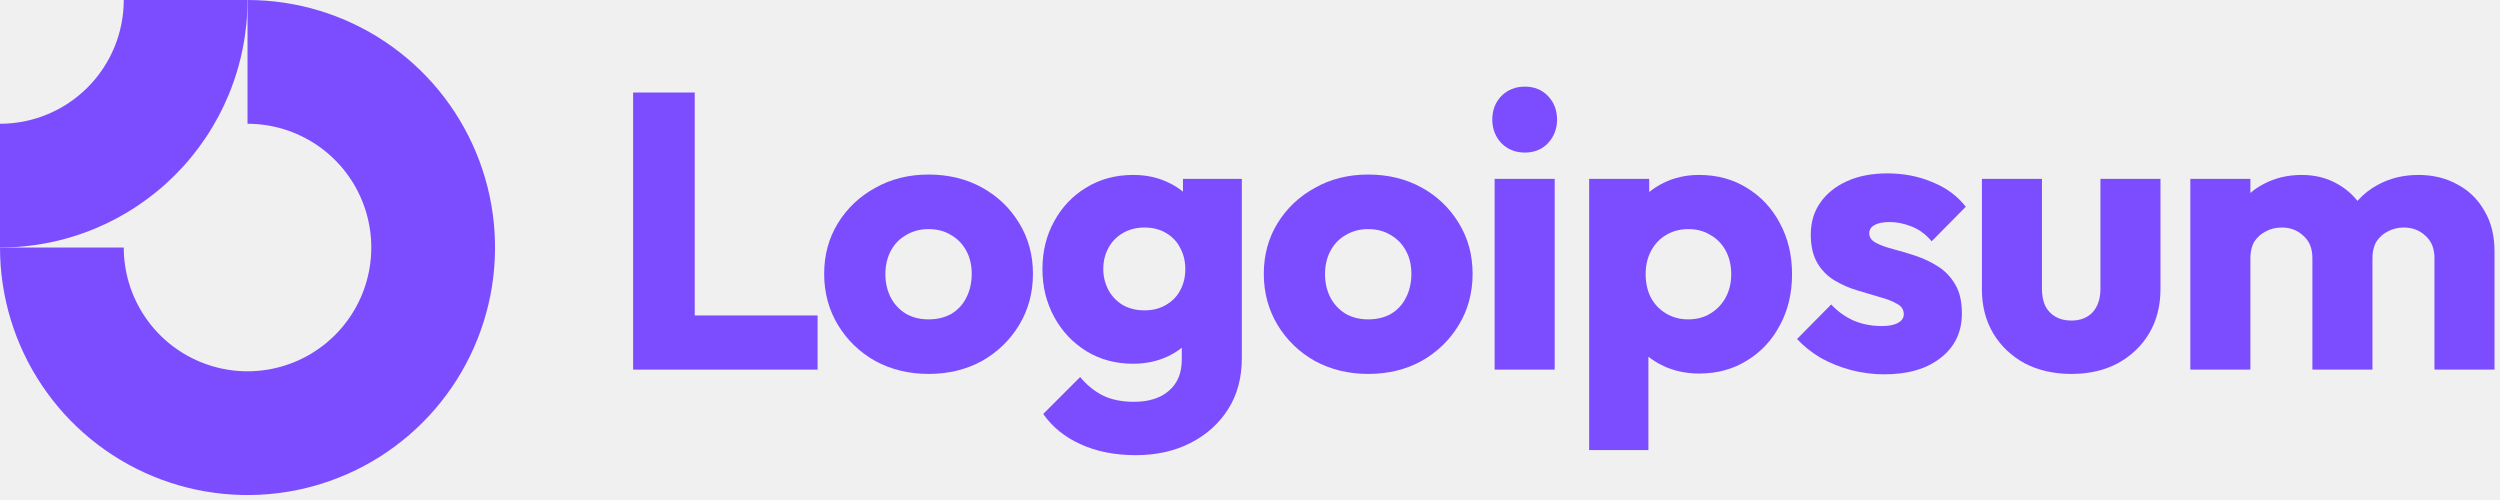
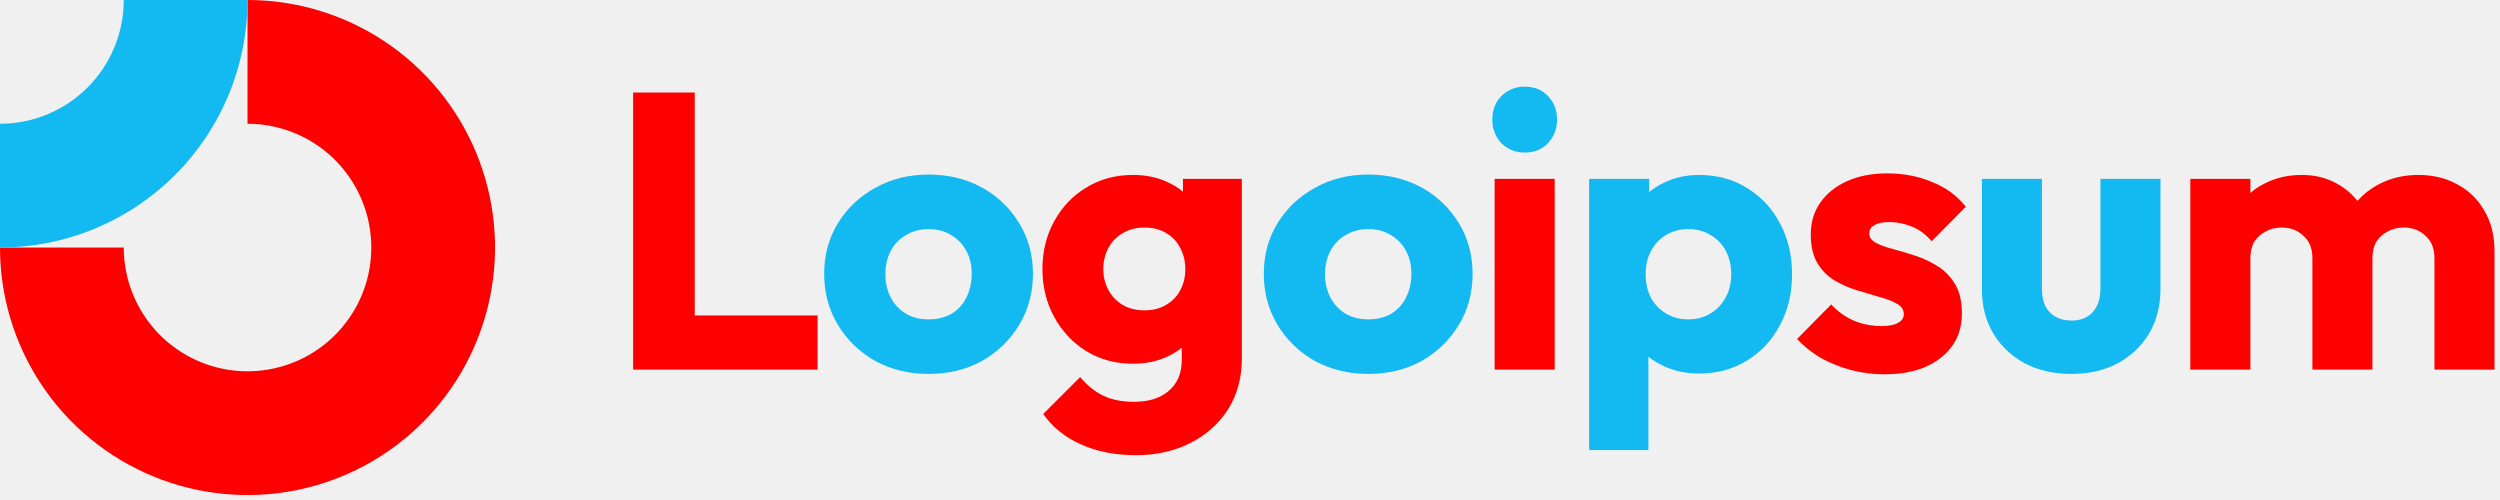
<svg xmlns="http://www.w3.org/2000/svg" width="220" height="44" viewBox="0 0 220 44" fill="none">
  <g clip-path="url(#clip0_1_14)">
-     <path fill-rule="evenodd" clip-rule="evenodd" d="M27.833 12.727C26.042 11.53 23.936 10.891 21.782 10.891V0C26.09 0 30.302 1.278 33.884 3.671C37.466 6.064 40.258 9.466 41.906 13.447C43.555 17.427 43.986 21.806 43.146 26.032C42.305 30.257 40.231 34.138 37.184 37.184C34.138 40.231 30.257 42.305 26.032 43.146C21.806 43.986 17.427 43.555 13.447 41.906C9.466 40.258 6.064 37.466 3.671 33.884C1.278 30.302 0 26.09 0 21.782H10.891C10.891 23.936 11.53 26.042 12.727 27.833C13.923 29.624 15.624 31.02 17.614 31.844C19.604 32.669 21.794 32.884 23.907 32.464C26.02 32.044 27.96 31.006 29.483 29.483C31.006 27.96 32.044 26.02 32.464 23.907C32.884 21.794 32.669 19.604 31.844 17.614C31.02 15.624 29.624 13.923 27.833 12.727Z" fill="#7C4DFF" style="fill:#7C4DFF;fill:color(display-p3 0.486 0.302 1);fill-opacity:1;" />
-     <path fill-rule="evenodd" clip-rule="evenodd" d="M10.891 5.75586e-06C10.891 1.43 10.609 2.846 10.062 4.168C9.515 5.489 8.712 6.69 7.701 7.701C6.69 8.713 5.489 9.515 4.168 10.062C2.846 10.609 1.43 10.891 4.7606e-07 10.891L0 21.782C2.86 21.782 5.693 21.219 8.336 20.124C10.978 19.029 13.38 17.425 15.402 15.402C17.425 13.38 19.029 10.978 20.124 8.336C21.219 5.693 21.782 2.86 21.782 0L10.891 5.75586e-06Z" fill="#7C4DFF" style="fill:#7C4DFF;fill:color(display-p3 0.486 0.302 1);fill-opacity:1;" />
-     <path d="M136.813 15.74H131.528V32.526H136.813V15.74Z" fill="#7C4DFF" style="fill:#7C4DFF;fill:color(display-p3 0.486 0.302 1);fill-opacity:1;" />
-     <path d="M132.117 12.597C132.669 13.15 133.359 13.426 134.188 13.426C135.017 13.426 135.696 13.15 136.226 12.597C136.756 12.022 137.021 11.331 137.021 10.525C137.021 9.696 136.756 9.005 136.226 8.453C135.696 7.9 135.017 7.624 134.188 7.624C133.359 7.624 132.669 7.9 132.117 8.453C131.586 9.005 131.321 9.696 131.321 10.525C131.321 11.331 131.586 12.022 132.117 12.597Z" fill="#7C4DFF" style="fill:#7C4DFF;fill:color(display-p3 0.486 0.302 1);fill-opacity:1;" />
-     <path d="M55.715 32.526V8.142H61.137V27.76H71.948V32.526H55.715Z" fill="#7C4DFF" style="fill:#7C4DFF;fill:color(display-p3 0.486 0.302 1);fill-opacity:1;" />
-     <path fill-rule="evenodd" clip-rule="evenodd" d="M81.713 32.906C79.986 32.906 78.42 32.526 77.016 31.766C75.634 30.983 74.541 29.924 73.735 28.589C72.929 27.253 72.526 25.756 72.526 24.099C72.526 22.441 72.929 20.956 73.735 19.643C74.541 18.331 75.634 17.294 77.016 16.535C78.397 15.752 79.963 15.36 81.713 15.36C83.463 15.36 85.029 15.74 86.41 16.5C87.792 17.26 88.885 18.308 89.691 19.643C90.497 20.956 90.9 22.441 90.9 24.099C90.9 25.756 90.497 27.253 89.691 28.589C88.885 29.924 87.792 30.983 86.41 31.766C85.029 32.526 83.463 32.906 81.713 32.906ZM81.713 28.105C82.473 28.105 83.141 27.944 83.716 27.622C84.292 27.276 84.729 26.804 85.029 26.206C85.351 25.584 85.512 24.881 85.512 24.099C85.512 23.316 85.351 22.637 85.029 22.061C84.706 21.462 84.257 21.002 83.682 20.679C83.129 20.334 82.473 20.161 81.713 20.161C80.976 20.161 80.32 20.334 79.744 20.679C79.169 21.002 78.72 21.462 78.397 22.061C78.075 22.66 77.914 23.35 77.914 24.133C77.914 24.893 78.075 25.584 78.397 26.206C78.72 26.804 79.169 27.276 79.744 27.622C80.32 27.944 80.976 28.105 81.713 28.105Z" fill="#7C4DFF" style="fill:#7C4DFF;fill:color(display-p3 0.486 0.302 1);fill-opacity:1;" />
-     <path fill-rule="evenodd" clip-rule="evenodd" d="M95.085 39.088C96.49 39.733 98.113 40.055 99.955 40.055C101.751 40.055 103.352 39.698 104.756 38.984C106.161 38.271 107.266 37.281 108.072 36.014C108.878 34.748 109.281 33.251 109.281 31.524V15.74H104.1V16.868C103.715 16.544 103.277 16.271 102.787 16.051C101.889 15.614 100.865 15.395 99.714 15.395C98.171 15.395 96.801 15.763 95.603 16.5C94.406 17.214 93.462 18.204 92.771 19.47C92.08 20.714 91.735 22.118 91.735 23.684C91.735 25.227 92.08 26.631 92.771 27.898C93.462 29.164 94.406 30.166 95.603 30.903C96.801 31.639 98.171 32.008 99.714 32.008C100.842 32.008 101.866 31.789 102.787 31.352C103.234 31.14 103.637 30.89 103.996 30.602V31.663C103.996 32.837 103.616 33.746 102.857 34.391C102.12 35.036 101.095 35.358 99.783 35.358C98.724 35.358 97.814 35.174 97.054 34.805C96.317 34.437 95.65 33.896 95.051 33.182L91.804 36.429C92.61 37.58 93.704 38.467 95.085 39.088ZM102.615 26.827C102.085 27.149 101.452 27.311 100.715 27.311C99.978 27.311 99.334 27.149 98.781 26.827C98.251 26.505 97.837 26.067 97.538 25.515C97.238 24.939 97.089 24.329 97.089 23.684C97.089 22.993 97.238 22.372 97.538 21.819C97.837 21.266 98.263 20.829 98.816 20.506C99.368 20.184 100.001 20.023 100.715 20.023C101.452 20.023 102.085 20.184 102.615 20.506C103.167 20.829 103.582 21.266 103.858 21.819C104.157 22.372 104.307 22.993 104.307 23.684C104.307 24.375 104.157 24.997 103.858 25.549C103.582 26.079 103.167 26.505 102.615 26.827Z" fill="#7C4DFF" style="fill:#7C4DFF;fill:color(display-p3 0.486 0.302 1);fill-opacity:1;" />
-     <path fill-rule="evenodd" clip-rule="evenodd" d="M120.402 32.906C118.675 32.906 117.109 32.526 115.705 31.766C114.323 30.983 113.229 29.924 112.423 28.589C111.617 27.253 111.214 25.756 111.214 24.099C111.214 22.441 111.617 20.956 112.423 19.643C113.229 18.331 114.323 17.294 115.705 16.535C117.086 15.752 118.652 15.36 120.402 15.36C122.151 15.36 123.717 15.74 125.098 16.5C126.48 17.26 127.574 18.308 128.38 19.643C129.186 20.956 129.589 22.441 129.589 24.099C129.589 25.756 129.186 27.253 128.38 28.589C127.574 29.924 126.48 30.983 125.098 31.766C123.717 32.526 122.151 32.906 120.402 32.906ZM120.402 28.105C121.161 28.105 121.829 27.944 122.405 27.622C122.98 27.276 123.418 26.804 123.717 26.206C124.04 25.584 124.201 24.881 124.201 24.099C124.201 23.316 124.04 22.637 123.717 22.061C123.395 21.462 122.946 21.002 122.37 20.679C121.818 20.334 121.161 20.161 120.402 20.161C119.665 20.161 119.008 20.334 118.433 20.679C117.857 21.002 117.408 21.462 117.086 22.061C116.763 22.66 116.602 23.35 116.602 24.133C116.602 24.893 116.763 25.584 117.086 26.206C117.408 26.804 117.857 27.276 118.433 27.622C119.008 27.944 119.665 28.105 120.402 28.105Z" fill="#7C4DFF" style="fill:#7C4DFF;fill:color(display-p3 0.486 0.302 1);fill-opacity:1;" />
-     <path fill-rule="evenodd" clip-rule="evenodd" d="M149.514 32.871C148.387 32.871 147.35 32.653 146.406 32.215C145.909 31.985 145.46 31.71 145.059 31.39V39.606H139.844V15.74H145.128V16.899C145.511 16.585 145.937 16.314 146.406 16.086C147.35 15.625 148.387 15.395 149.514 15.395C151.103 15.395 152.508 15.775 153.728 16.535C154.971 17.294 155.939 18.331 156.629 19.643C157.344 20.956 157.7 22.452 157.7 24.133C157.7 25.814 157.344 27.311 156.629 28.623C155.939 29.936 154.971 30.972 153.728 31.732C152.508 32.491 151.103 32.871 149.514 32.871ZM148.548 28.105C149.307 28.105 149.964 27.932 150.516 27.587C151.092 27.242 151.541 26.769 151.863 26.171C152.186 25.572 152.347 24.893 152.347 24.133C152.347 23.35 152.186 22.66 151.863 22.061C151.541 21.462 151.092 21.002 150.516 20.679C149.964 20.334 149.319 20.161 148.582 20.161C147.845 20.161 147.189 20.334 146.614 20.679C146.06 21.002 145.624 21.462 145.301 22.061C144.979 22.66 144.818 23.35 144.818 24.133C144.818 24.893 144.967 25.572 145.266 26.171C145.589 26.769 146.038 27.242 146.614 27.587C147.189 27.932 147.833 28.105 148.548 28.105Z" fill="#7C4DFF" style="fill:#7C4DFF;fill:color(display-p3 0.486 0.302 1);fill-opacity:1;" />
-     <path d="M162.872 32.561C163.839 32.814 164.817 32.941 165.807 32.941C167.902 32.941 169.56 32.457 170.781 31.49C172.024 30.523 172.646 29.222 172.646 27.587C172.646 26.528 172.451 25.676 172.059 25.031C171.668 24.363 171.161 23.834 170.539 23.442C169.917 23.051 169.261 22.74 168.57 22.51C167.88 22.28 167.223 22.084 166.602 21.923C165.98 21.762 165.474 21.577 165.082 21.37C164.691 21.163 164.495 20.887 164.495 20.541C164.495 20.219 164.645 19.977 164.943 19.816C165.243 19.632 165.692 19.54 166.291 19.54C166.912 19.54 167.545 19.666 168.19 19.919C168.858 20.173 169.457 20.61 169.986 21.232L172.991 18.193C172.232 17.226 171.242 16.5 170.021 16.017C168.824 15.51 167.511 15.257 166.084 15.257C164.726 15.257 163.54 15.487 162.527 15.947C161.513 16.408 160.73 17.041 160.177 17.847C159.625 18.63 159.349 19.563 159.349 20.645C159.349 21.658 159.545 22.498 159.936 23.166C160.327 23.811 160.834 24.317 161.455 24.686C162.077 25.054 162.734 25.342 163.424 25.549C164.115 25.756 164.771 25.952 165.393 26.137C166.014 26.298 166.521 26.493 166.912 26.724C167.327 26.931 167.534 27.242 167.534 27.656C167.534 27.979 167.361 28.232 167.016 28.416C166.694 28.6 166.222 28.692 165.6 28.692C164.702 28.692 163.873 28.531 163.114 28.209C162.353 27.863 161.697 27.391 161.145 26.793L158.14 29.832C158.716 30.454 159.406 31.006 160.212 31.49C161.041 31.95 161.928 32.307 162.872 32.561Z" fill="#7C4DFF" style="fill:#7C4DFF;fill:color(display-p3 0.486 0.302 1);fill-opacity:1;" />
-     <path d="M182.282 32.906C180.74 32.906 179.37 32.595 178.173 31.973C176.998 31.328 176.077 30.454 175.41 29.348C174.741 28.22 174.408 26.931 174.408 25.48V15.74H179.692V25.411C179.692 25.987 179.784 26.482 179.969 26.896C180.176 27.311 180.475 27.633 180.866 27.863C181.258 28.093 181.73 28.209 182.282 28.209C183.065 28.209 183.687 27.967 184.148 27.483C184.608 26.977 184.838 26.286 184.838 25.411V15.74H190.122V25.445C190.122 26.919 189.789 28.22 189.12 29.348C188.453 30.454 187.533 31.328 186.357 31.973C185.183 32.595 183.825 32.906 182.282 32.906Z" fill="#7C4DFF" style="fill:#7C4DFF;fill:color(display-p3 0.486 0.302 1);fill-opacity:1;" />
-     <path d="M198.034 15.74H192.749V32.526H198.034V22.717C198.034 22.141 198.149 21.658 198.379 21.266C198.633 20.875 198.967 20.576 199.381 20.368C199.796 20.138 200.268 20.023 200.797 20.023C201.557 20.023 202.19 20.265 202.696 20.748C203.227 21.209 203.491 21.865 203.491 22.717V32.526H208.776V22.717C208.776 22.141 208.891 21.658 209.121 21.266C209.375 20.875 209.708 20.576 210.123 20.368C210.537 20.138 211.009 20.023 211.539 20.023C212.299 20.023 212.932 20.265 213.438 20.748C213.967 21.209 214.232 21.865 214.232 22.717V32.526H219.518V22.13C219.518 20.725 219.218 19.528 218.619 18.538C218.043 17.525 217.249 16.753 216.236 16.224C215.246 15.671 214.106 15.395 212.816 15.395C211.504 15.395 210.318 15.683 209.259 16.258C208.571 16.625 207.97 17.098 207.455 17.678C206.974 17.072 206.39 16.575 205.701 16.189C204.781 15.66 203.733 15.395 202.559 15.395C201.315 15.395 200.199 15.66 199.209 16.189C198.778 16.41 198.387 16.673 198.034 16.981V15.74Z" fill="#7C4DFF" style="fill:#7C4DFF;fill:color(display-p3 0.486 0.302 1);fill-opacity:1;" />
+     <path fill-rule="evenodd" clip-rule="evenodd" d="M27.833 12.727C26.042 11.53 23.936 10.891 21.782 10.891V0C26.09 0 30.302 1.278 33.884 3.671C37.466 6.064 40.258 9.466 41.906 13.447C43.555 17.427 43.986 21.806 43.146 26.032C42.305 30.257 40.231 34.138 37.184 37.184C34.138 40.231 30.257 42.305 26.032 43.146C21.806 43.986 17.427 43.555 13.447 41.906C9.466 40.258 6.064 37.466 3.671 33.884C1.278 30.302 0 26.09 0 21.782H10.891C10.891 23.936 11.53 26.042 12.727 27.833C13.923 29.624 15.624 31.02 17.614 31.844C19.604 32.669 21.794 32.884 23.907 32.464C26.02 32.044 27.96 31.006 29.483 29.483C31.006 27.96 32.044 26.02 32.464 23.907C32.884 21.794 32.669 19.604 31.844 17.614C31.02 15.624 29.624 13.923 27.833 12.727Z" fill="#FF0000" style="fill:#FF0000;fill-opacity:1;" />
+     <path fill-rule="evenodd" clip-rule="evenodd" d="M10.891 5.75586e-06C10.891 1.43 10.609 2.846 10.062 4.168C9.515 5.489 8.712 6.69 7.701 7.701C6.69 8.713 5.489 9.515 4.168 10.062C2.846 10.609 1.43 10.891 4.7606e-07 10.891L0 21.782C2.86 21.782 5.693 21.219 8.336 20.124C10.978 19.029 13.38 17.425 15.402 15.402C17.425 13.38 19.029 10.978 20.124 8.336C21.219 5.693 21.782 2.86 21.782 0L10.891 5.75586e-06Z" fill="#0cb7f1f6" style="fill:#0cb7f1f6;fill-opacity:1;" />
+     <path d="M136.813 15.74H131.528V32.526H136.813V15.74Z" fill="#FF0000" style="fill:#FF0000;fill-opacity:1;" />
+     <path d="M132.117 12.597C132.669 13.15 133.359 13.426 134.188 13.426C135.017 13.426 135.696 13.15 136.226 12.597C136.756 12.022 137.021 11.331 137.021 10.525C137.021 9.696 136.756 9.005 136.226 8.453C135.696 7.9 135.017 7.624 134.188 7.624C133.359 7.624 132.669 7.9 132.117 8.453C131.586 9.005 131.321 9.696 131.321 10.525C131.321 11.331 131.586 12.022 132.117 12.597Z" fill="#0cb7f1f6" style="fill:#0cb7f1f6;fill-opacity:1;" />
+     <path d="M55.715 32.526V8.142H61.137V27.76H71.948V32.526H55.715Z" fill="#FF0000" style="fill:#FF0000;fill-opacity:1;" />
+     <path fill-rule="evenodd" clip-rule="evenodd" d="M81.713 32.906C79.986 32.906 78.42 32.526 77.016 31.766C75.634 30.983 74.541 29.924 73.735 28.589C72.929 27.253 72.526 25.756 72.526 24.099C72.526 22.441 72.929 20.956 73.735 19.643C74.541 18.331 75.634 17.294 77.016 16.535C78.397 15.752 79.963 15.36 81.713 15.36C83.463 15.36 85.029 15.74 86.41 16.5C87.792 17.26 88.885 18.308 89.691 19.643C90.497 20.956 90.9 22.441 90.9 24.099C90.9 25.756 90.497 27.253 89.691 28.589C88.885 29.924 87.792 30.983 86.41 31.766C85.029 32.526 83.463 32.906 81.713 32.906ZM81.713 28.105C82.473 28.105 83.141 27.944 83.716 27.622C84.292 27.276 84.729 26.804 85.029 26.206C85.351 25.584 85.512 24.881 85.512 24.099C85.512 23.316 85.351 22.637 85.029 22.061C84.706 21.462 84.257 21.002 83.682 20.679C83.129 20.334 82.473 20.161 81.713 20.161C80.976 20.161 80.32 20.334 79.744 20.679C79.169 21.002 78.72 21.462 78.397 22.061C78.075 22.66 77.914 23.35 77.914 24.133C77.914 24.893 78.075 25.584 78.397 26.206C78.72 26.804 79.169 27.276 79.744 27.622C80.32 27.944 80.976 28.105 81.713 28.105Z" fill="#0cb7f1f6" style="fill:#0cb7f1f6;fill-opacity:1;" />
+     <path fill-rule="evenodd" clip-rule="evenodd" d="M95.085 39.088C96.49 39.733 98.113 40.055 99.955 40.055C101.751 40.055 103.352 39.698 104.756 38.984C106.161 38.271 107.266 37.281 108.072 36.014C108.878 34.748 109.281 33.251 109.281 31.524V15.74H104.1V16.868C103.715 16.544 103.277 16.271 102.787 16.051C101.889 15.614 100.865 15.395 99.714 15.395C98.171 15.395 96.801 15.763 95.603 16.5C94.406 17.214 93.462 18.204 92.771 19.47C92.08 20.714 91.735 22.118 91.735 23.684C91.735 25.227 92.08 26.631 92.771 27.898C93.462 29.164 94.406 30.166 95.603 30.903C96.801 31.639 98.171 32.008 99.714 32.008C100.842 32.008 101.866 31.789 102.787 31.352C103.234 31.14 103.637 30.89 103.996 30.602V31.663C103.996 32.837 103.616 33.746 102.857 34.391C102.12 35.036 101.095 35.358 99.783 35.358C98.724 35.358 97.814 35.174 97.054 34.805C96.317 34.437 95.65 33.896 95.051 33.182L91.804 36.429C92.61 37.58 93.704 38.467 95.085 39.088ZM102.615 26.827C102.085 27.149 101.452 27.311 100.715 27.311C99.978 27.311 99.334 27.149 98.781 26.827C98.251 26.505 97.837 26.067 97.538 25.515C97.238 24.939 97.089 24.329 97.089 23.684C97.089 22.993 97.238 22.372 97.538 21.819C97.837 21.266 98.263 20.829 98.816 20.506C99.368 20.184 100.001 20.023 100.715 20.023C101.452 20.023 102.085 20.184 102.615 20.506C103.167 20.829 103.582 21.266 103.858 21.819C104.157 22.372 104.307 22.993 104.307 23.684C104.307 24.375 104.157 24.997 103.858 25.549C103.582 26.079 103.167 26.505 102.615 26.827Z" fill="#FF0000" style="fill:#FF0000;fill-opacity:1;" />
+     <path fill-rule="evenodd" clip-rule="evenodd" d="M120.402 32.906C118.675 32.906 117.109 32.526 115.705 31.766C114.323 30.983 113.229 29.924 112.423 28.589C111.617 27.253 111.214 25.756 111.214 24.099C111.214 22.441 111.617 20.956 112.423 19.643C113.229 18.331 114.323 17.294 115.705 16.535C117.086 15.752 118.652 15.36 120.402 15.36C122.151 15.36 123.717 15.74 125.098 16.5C126.48 17.26 127.574 18.308 128.38 19.643C129.186 20.956 129.589 22.441 129.589 24.099C129.589 25.756 129.186 27.253 128.38 28.589C127.574 29.924 126.48 30.983 125.098 31.766C123.717 32.526 122.151 32.906 120.402 32.906ZM120.402 28.105C121.161 28.105 121.829 27.944 122.405 27.622C122.98 27.276 123.418 26.804 123.717 26.206C124.04 25.584 124.201 24.881 124.201 24.099C124.201 23.316 124.04 22.637 123.717 22.061C123.395 21.462 122.946 21.002 122.37 20.679C121.818 20.334 121.161 20.161 120.402 20.161C119.665 20.161 119.008 20.334 118.433 20.679C117.857 21.002 117.408 21.462 117.086 22.061C116.763 22.66 116.602 23.35 116.602 24.133C116.602 24.893 116.763 25.584 117.086 26.206C117.408 26.804 117.857 27.276 118.433 27.622C119.008 27.944 119.665 28.105 120.402 28.105Z" fill="#0cb7f1f6" style="fill:#0cb7f1f6;fill-opacity:1;" />
+     <path fill-rule="evenodd" clip-rule="evenodd" d="M149.514 32.871C148.387 32.871 147.35 32.653 146.406 32.215C145.909 31.985 145.46 31.71 145.059 31.39V39.606H139.844V15.74H145.128V16.899C145.511 16.585 145.937 16.314 146.406 16.086C147.35 15.625 148.387 15.395 149.514 15.395C151.103 15.395 152.508 15.775 153.728 16.535C154.971 17.294 155.939 18.331 156.629 19.643C157.344 20.956 157.7 22.452 157.7 24.133C157.7 25.814 157.344 27.311 156.629 28.623C155.939 29.936 154.971 30.972 153.728 31.732C152.508 32.491 151.103 32.871 149.514 32.871ZM148.548 28.105C149.307 28.105 149.964 27.932 150.516 27.587C151.092 27.242 151.541 26.769 151.863 26.171C152.186 25.572 152.347 24.893 152.347 24.133C152.347 23.35 152.186 22.66 151.863 22.061C151.541 21.462 151.092 21.002 150.516 20.679C149.964 20.334 149.319 20.161 148.582 20.161C147.845 20.161 147.189 20.334 146.614 20.679C146.06 21.002 145.624 21.462 145.301 22.061C144.979 22.66 144.818 23.35 144.818 24.133C144.818 24.893 144.967 25.572 145.266 26.171C145.589 26.769 146.038 27.242 146.614 27.587C147.189 27.932 147.833 28.105 148.548 28.105Z" fill="#0cb7f1f6" style="fill:#0cb7f1f6;fill-opacity:1;" />
+     <path d="M162.872 32.561C163.839 32.814 164.817 32.941 165.807 32.941C167.902 32.941 169.56 32.457 170.781 31.49C172.024 30.523 172.646 29.222 172.646 27.587C172.646 26.528 172.451 25.676 172.059 25.031C171.668 24.363 171.161 23.834 170.539 23.442C169.917 23.051 169.261 22.74 168.57 22.51C167.88 22.28 167.223 22.084 166.602 21.923C165.98 21.762 165.474 21.577 165.082 21.37C164.691 21.163 164.495 20.887 164.495 20.541C164.495 20.219 164.645 19.977 164.943 19.816C165.243 19.632 165.692 19.54 166.291 19.54C166.912 19.54 167.545 19.666 168.19 19.919C168.858 20.173 169.457 20.61 169.986 21.232L172.991 18.193C172.232 17.226 171.242 16.5 170.021 16.017C168.824 15.51 167.511 15.257 166.084 15.257C164.726 15.257 163.54 15.487 162.527 15.947C161.513 16.408 160.73 17.041 160.177 17.847C159.625 18.63 159.349 19.563 159.349 20.645C159.349 21.658 159.545 22.498 159.936 23.166C160.327 23.811 160.834 24.317 161.455 24.686C162.077 25.054 162.734 25.342 163.424 25.549C164.115 25.756 164.771 25.952 165.393 26.137C166.014 26.298 166.521 26.493 166.912 26.724C167.327 26.931 167.534 27.242 167.534 27.656C167.534 27.979 167.361 28.232 167.016 28.416C166.694 28.6 166.222 28.692 165.6 28.692C164.702 28.692 163.873 28.531 163.114 28.209C162.353 27.863 161.697 27.391 161.145 26.793L158.14 29.832C158.716 30.454 159.406 31.006 160.212 31.49C161.041 31.95 161.928 32.307 162.872 32.561Z" fill="#FF0000" style="fill:#FF0000;fill-opacity:1;" />
+     <path d="M182.282 32.906C180.74 32.906 179.37 32.595 178.173 31.973C176.998 31.328 176.077 30.454 175.41 29.348C174.741 28.22 174.408 26.931 174.408 25.48V15.74H179.692V25.411C179.692 25.987 179.784 26.482 179.969 26.896C180.176 27.311 180.475 27.633 180.866 27.863C181.258 28.093 181.73 28.209 182.282 28.209C183.065 28.209 183.687 27.967 184.148 27.483C184.608 26.977 184.838 26.286 184.838 25.411V15.74H190.122V25.445C190.122 26.919 189.789 28.22 189.12 29.348C188.453 30.454 187.533 31.328 186.357 31.973C185.183 32.595 183.825 32.906 182.282 32.906Z" fill="#0cb7f1f6" style="fill:#0cb7f1f6;fill-opacity:1;" />
+     <path d="M198.034 15.74H192.749V32.526H198.034V22.717C198.034 22.141 198.149 21.658 198.379 21.266C198.633 20.875 198.967 20.576 199.381 20.368C199.796 20.138 200.268 20.023 200.797 20.023C201.557 20.023 202.19 20.265 202.696 20.748C203.227 21.209 203.491 21.865 203.491 22.717V32.526H208.776V22.717C208.776 22.141 208.891 21.658 209.121 21.266C209.375 20.875 209.708 20.576 210.123 20.368C210.537 20.138 211.009 20.023 211.539 20.023C212.299 20.023 212.932 20.265 213.438 20.748C213.967 21.209 214.232 21.865 214.232 22.717V32.526H219.518V22.13C219.518 20.725 219.218 19.528 218.619 18.538C218.043 17.525 217.249 16.753 216.236 16.224C215.246 15.671 214.106 15.395 212.816 15.395C211.504 15.395 210.318 15.683 209.259 16.258C208.571 16.625 207.97 17.098 207.455 17.678C206.974 17.072 206.39 16.575 205.701 16.189C204.781 15.66 203.733 15.395 202.559 15.395C201.315 15.395 200.199 15.66 199.209 16.189C198.778 16.41 198.387 16.673 198.034 16.981V15.74Z" fill="#FF0000" style="fill:#FF0000;fill-opacity:1;" />
  </g>
  <defs>
    <clipPath id="clip0_1_14">
      <rect width="220" height="43.564" fill="white" style="fill:white;fill-opacity:1;" />
    </clipPath>
  </defs>
</svg>
